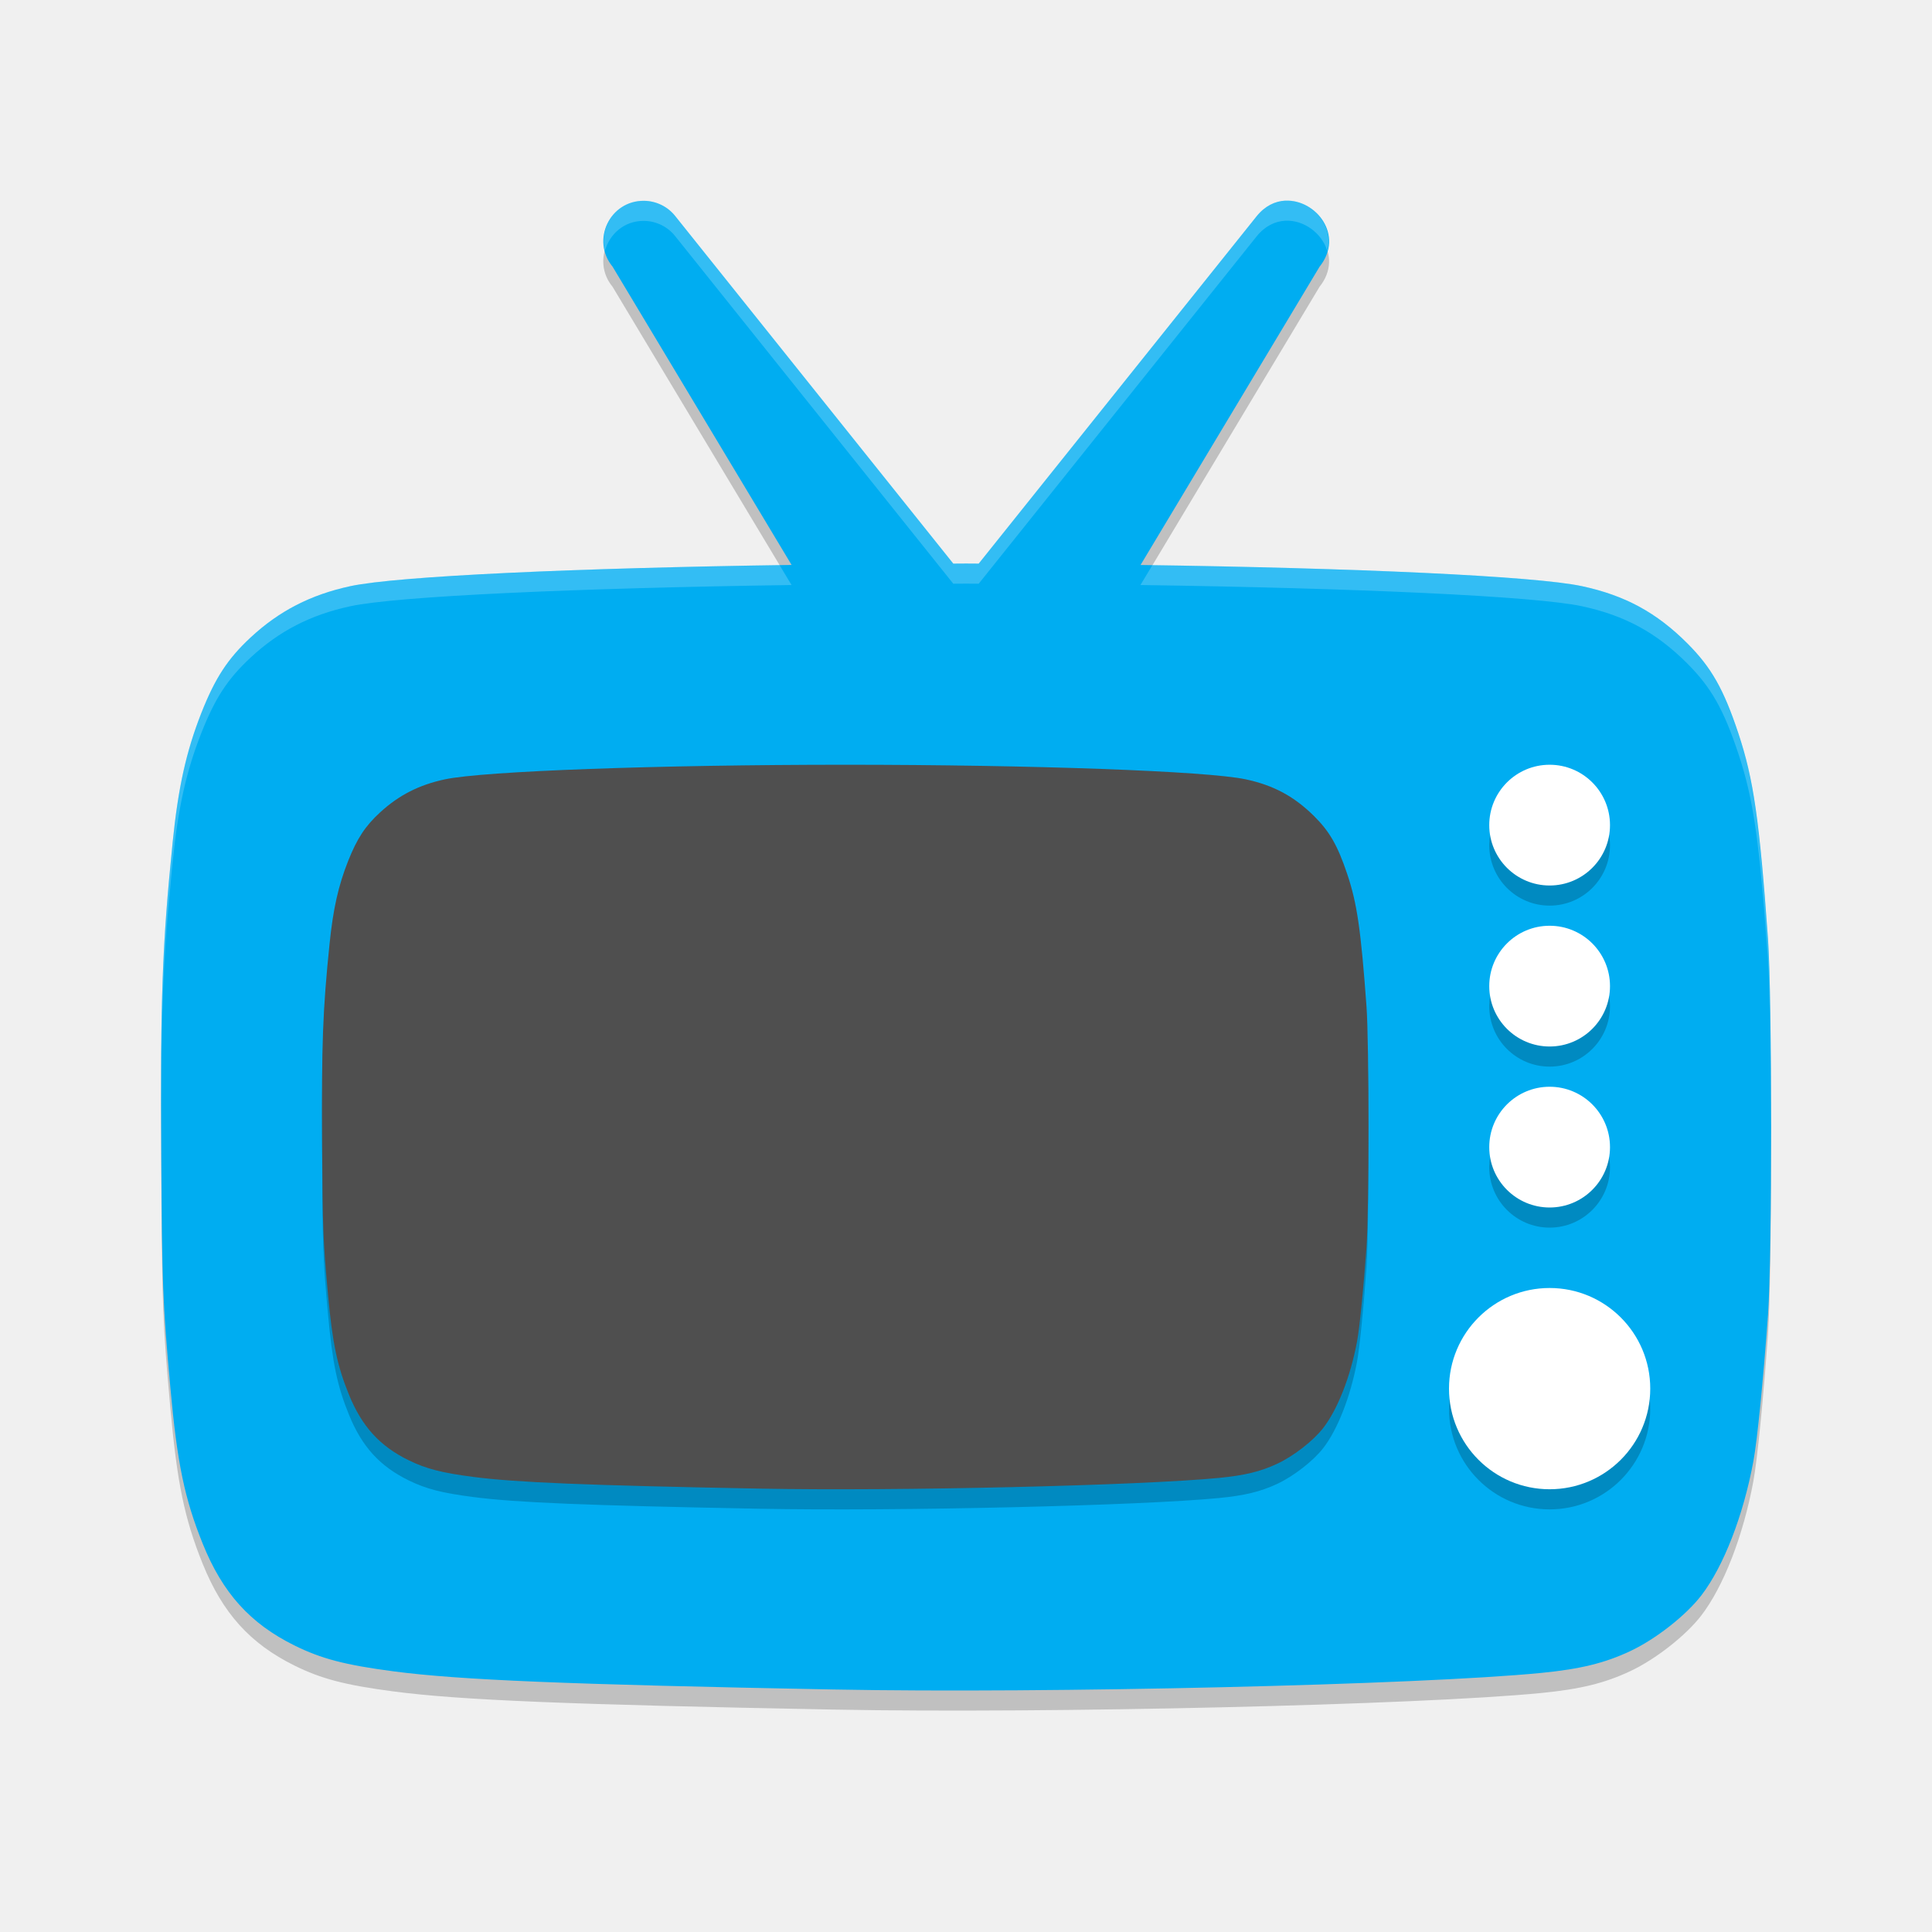
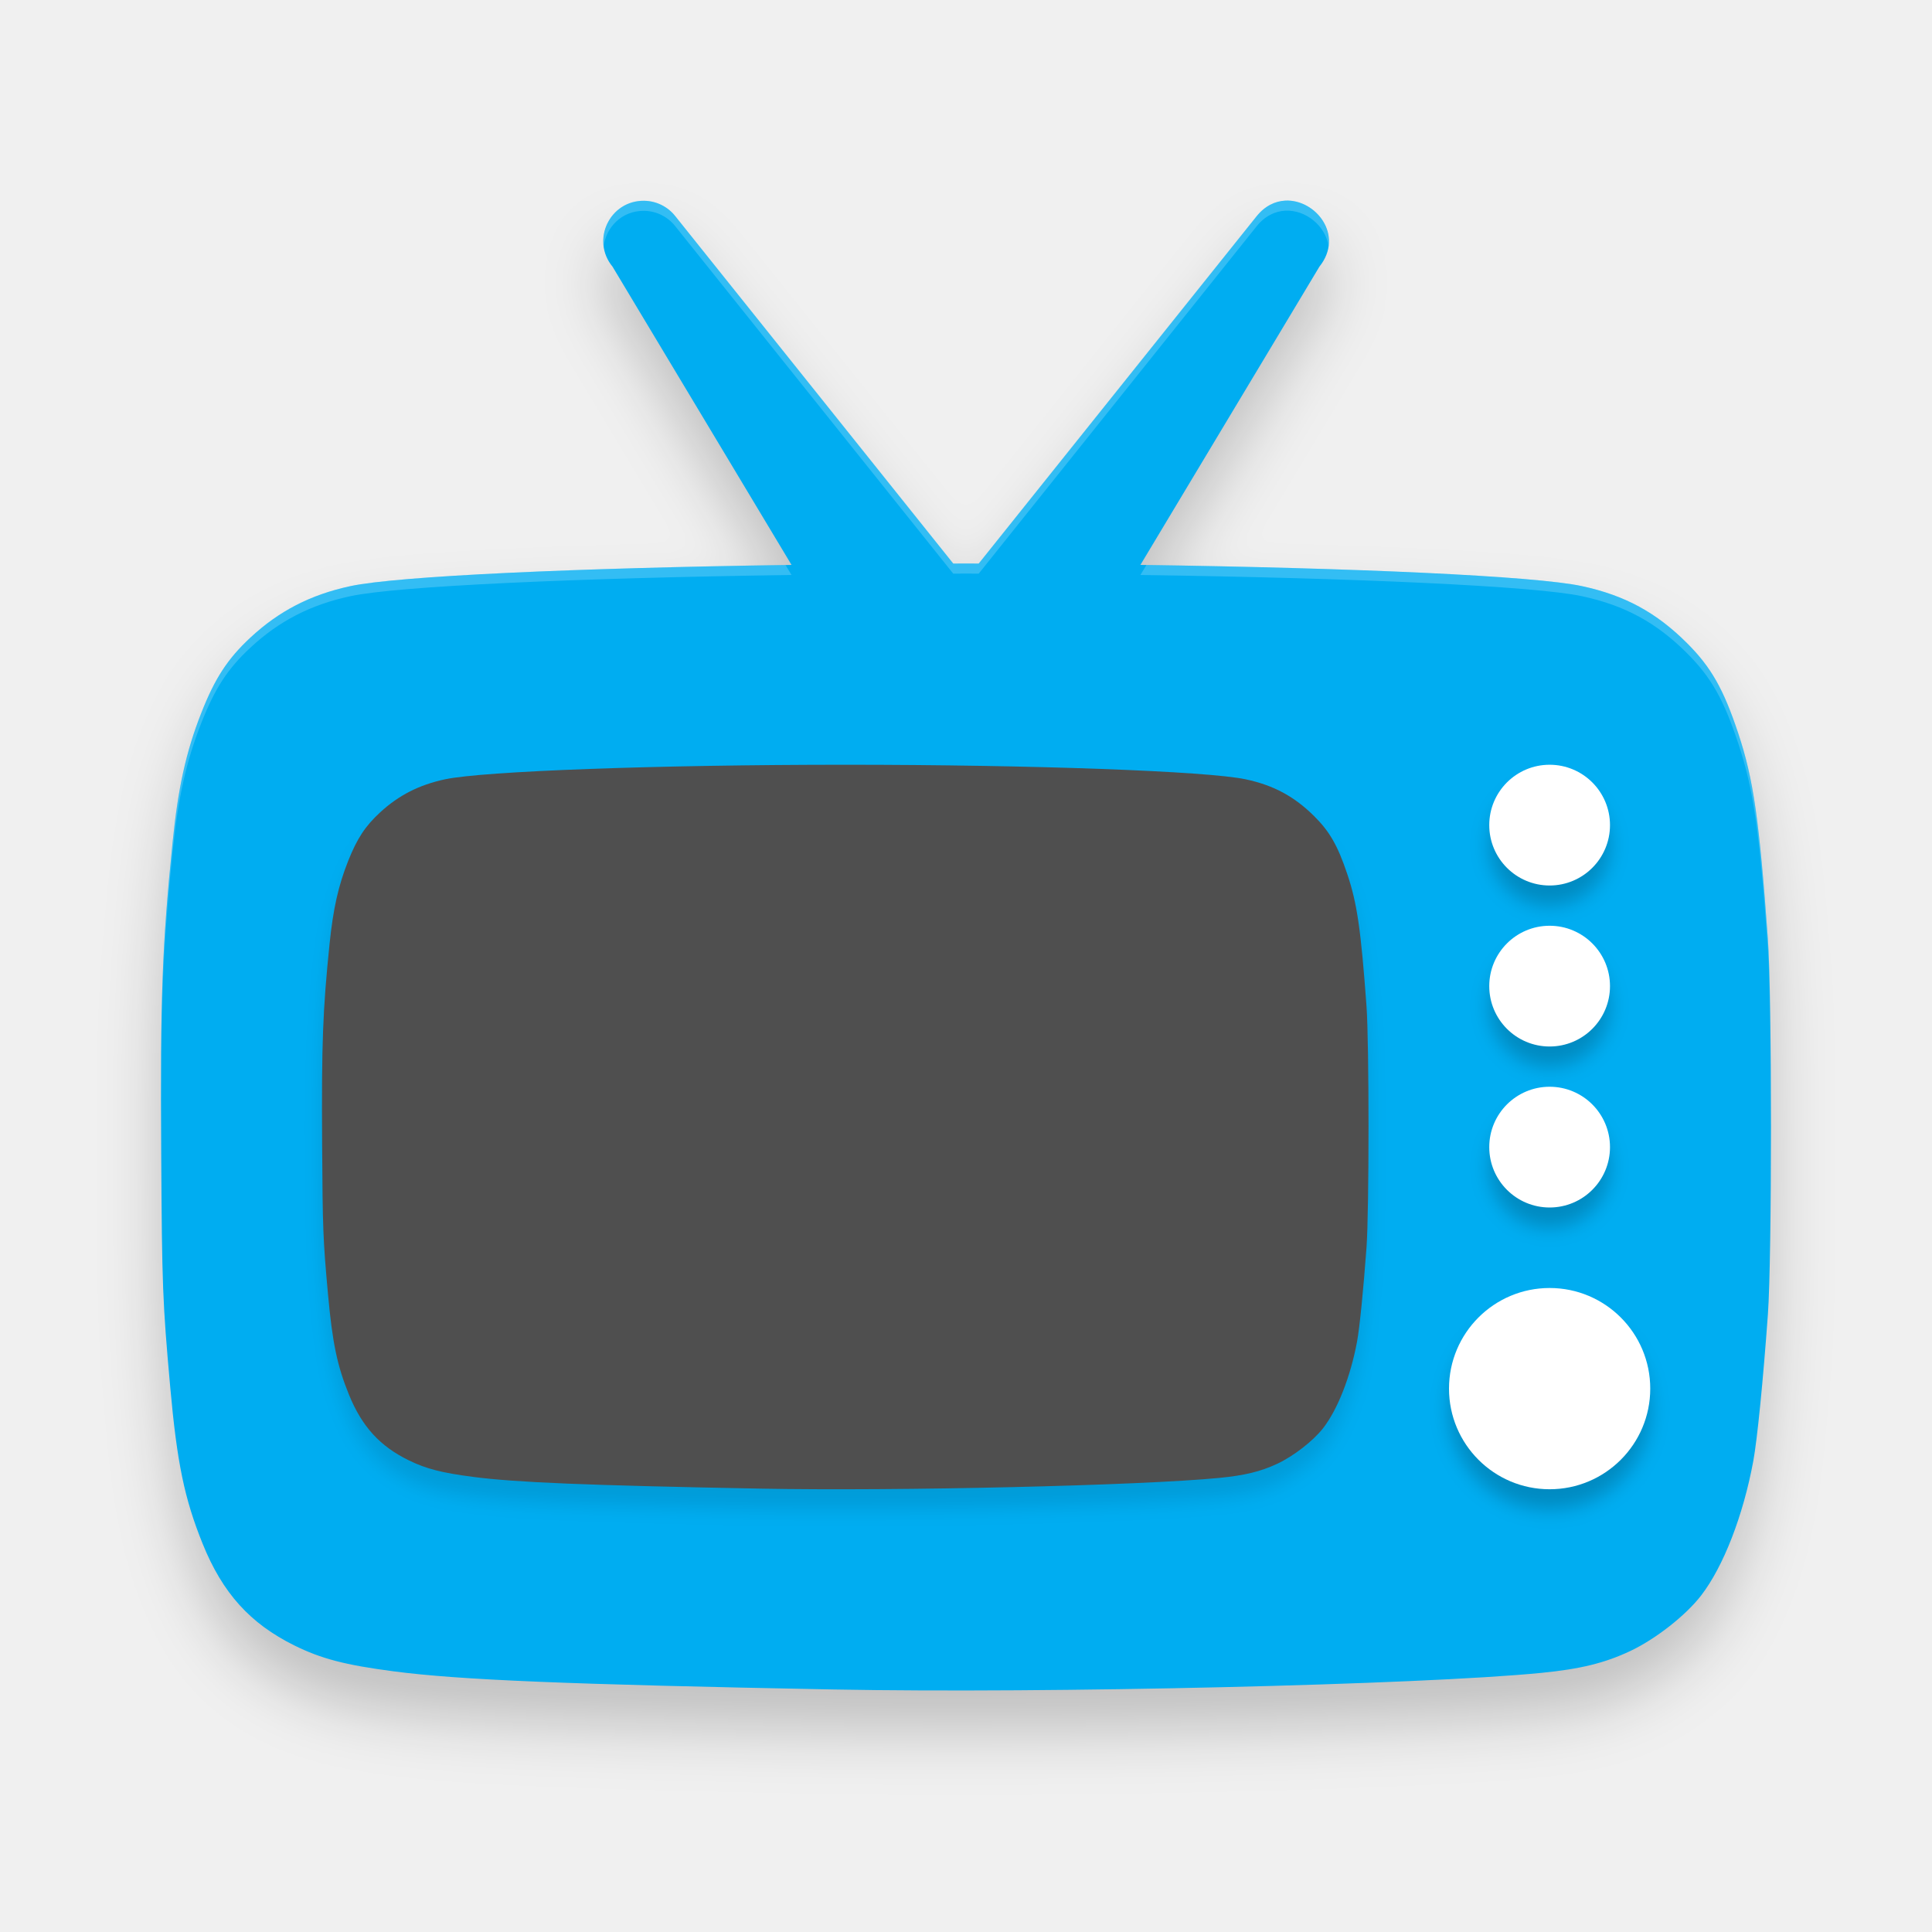
- <svg xmlns="http://www.w3.org/2000/svg" width="192" height="192" version="1">
-   <g transform="scale(4)">
-     <path style="opacity:0.2" d="m 31.931,5.485 c -0.251,0.013 -0.504,0.13 -0.713,0.391 l -6.902,8.627 c -0.107,-1.1e-4 -0.205,-0.002 -0.312,-0.002 -0.11,0 -0.21,0.002 -0.32,0.002 L 16.781,5.875 C 16.594,5.634 16.307,5.492 16.002,5.488 c -0.851,-0.01 -1.325,0.98 -0.783,1.637 l 4.447,7.41 c -5.346,0.075 -9.796,0.276 -10.963,0.527 -0.987,0.213 -1.77,0.616 -2.482,1.279 -0.567,0.528 -0.879,1.007 -1.221,1.875 -0.375,0.953 -0.574,1.851 -0.711,3.203 -0.261,2.579 -0.307,3.853 -0.283,7.738 0.02,3.304 0.034,3.688 0.225,5.809 0.169,1.879 0.353,2.768 0.805,3.887 0.494,1.224 1.178,1.983 2.279,2.527 0.667,0.33 1.258,0.485 2.461,0.643 1.641,0.216 4.324,0.326 10.936,0.451 5.32,0.101 14.556,-0.115 17.58,-0.412 0.976,-0.096 1.581,-0.245 2.217,-0.545 0.628,-0.296 1.378,-0.885 1.758,-1.379 0.554,-0.72 1.045,-1.986 1.295,-3.338 0.097,-0.526 0.244,-1.996 0.363,-3.646 0.102,-1.411 0.102,-7.911 0,-9.322 -0.214,-2.973 -0.359,-3.976 -0.736,-5.111 -0.366,-1.102 -0.674,-1.643 -1.271,-2.24 -0.763,-0.763 -1.545,-1.188 -2.611,-1.418 -1.167,-0.252 -5.621,-0.453 -10.971,-0.527 l 4.447,-7.41 c 0.625,-0.781 -0.097,-1.68 -0.85,-1.641 z" />
-     <path style="fill:#00adf1" d="m31.931 4.985c-0.251 0.013-0.504 0.13-0.713 0.391l-6.902 8.627c-0.107-1.1e-4 -0.205-2e-3 -0.312-2e-3 -0.11 0-0.21 0.002-0.32 2e-3l-6.902-8.627c-0.187-0.241-0.474-0.383-0.779-0.387-0.851-0.01-1.325 0.98-0.783 1.637l4.447 7.41c-5.346 0.075-9.796 0.276-10.963 0.527-0.987 0.213-1.77 0.616-2.482 1.279-0.567 0.528-0.879 1.007-1.221 1.875-0.375 0.953-0.574 1.851-0.711 3.203-0.261 2.579-0.307 3.853-0.283 7.738 0.02 3.304 0.034 3.688 0.225 5.809 0.169 1.879 0.353 2.768 0.805 3.887 0.494 1.224 1.178 1.983 2.279 2.527 0.667 0.33 1.258 0.485 2.461 0.643 1.641 0.216 4.324 0.326 10.936 0.451 5.32 0.101 14.556-0.115 17.58-0.412 0.976-0.096 1.581-0.245 2.217-0.545 0.628-0.296 1.378-0.885 1.758-1.379 0.554-0.72 1.045-1.986 1.295-3.338 0.097-0.526 0.244-1.996 0.363-3.646 0.102-1.411 0.102-7.911 0-9.322-0.214-2.973-0.359-3.976-0.736-5.111-0.366-1.102-0.674-1.643-1.271-2.24-0.763-0.763-1.545-1.188-2.611-1.418-1.167-0.252-5.621-0.453-10.971-0.527l4.447-7.41c0.625-0.781-0.097-1.68-0.85-1.641z" />
-     <path style="opacity:0.2" d="m 18.862,37.484 c -4.297,-0.081 -6.042,-0.152 -7.108,-0.291 -0.782,-0.102 -1.166,-0.201 -1.6,-0.413 C 9.439,36.431 8.994,35.943 8.673,35.156 8.379,34.437 8.26,33.866 8.15,32.658 8.026,31.294 8.016,31.047 8.003,28.923 7.988,26.425 8.019,25.607 8.188,23.949 8.277,23.079 8.407,22.502 8.651,21.889 8.872,21.331 9.075,21.023 9.443,20.684 9.906,20.258 10.415,19.999 11.056,19.862 12.014,19.657 16.344,19.5 21.002,19.5 c 4.658,0 8.988,0.157 9.946,0.362 0.693,0.148 1.201,0.421 1.697,0.911 0.388,0.384 0.588,0.732 0.826,1.441 0.245,0.73 0.339,1.375 0.479,3.286 0.066,0.908 0.066,5.085 0,5.992 -0.077,1.061 -0.172,2.006 -0.236,2.344 -0.163,0.869 -0.482,1.683 -0.842,2.146 -0.247,0.317 -0.735,0.696 -1.143,0.886 -0.413,0.193 -0.807,0.288 -1.441,0.35 -1.966,0.191 -7.968,0.331 -11.427,0.266 z" />
-     <path style="fill:#4f4f4f" d="m18.862 36.984c-4.297-0.081-6.042-0.152-7.108-0.291-0.782-0.102-1.166-0.201-1.6-0.413-0.716-0.35-1.161-0.838-1.482-1.624-0.294-0.719-0.413-1.291-0.523-2.499-0.124-1.363-0.133-1.61-0.146-3.734-0.015-2.498 0.015-3.317 0.185-4.975 0.089-0.869 0.219-1.447 0.462-2.059 0.222-0.558 0.424-0.866 0.793-1.205 0.463-0.426 0.971-0.686 1.613-0.822 0.958-0.204 5.288-0.362 9.946-0.362 4.658 0 8.988 0.157 9.946 0.362 0.693 0.148 1.201 0.421 1.697 0.911 0.388 0.384 0.588 0.732 0.826 1.441 0.245 0.73 0.339 1.375 0.479 3.286 0.066 0.908 0.066 5.085 0 5.992-0.077 1.061-0.172 2.006-0.236 2.344-0.163 0.869-0.482 1.683-0.842 2.146-0.247 0.317-0.735 0.696-1.143 0.886-0.413 0.193-0.807 0.288-1.441 0.35-1.966 0.191-7.968 0.331-11.427 0.266z" />
-     <circle style="opacity:0.2" cx="38.5" cy="35" r="2.5" />
-     <circle style="fill:#ffffff" cx="38.5" cy="34.5" r="2.5" />
-     <circle style="opacity:0.2" cx="38.5" cy="29" r="1.5" />
-     <circle style="fill:#ffffff" cx="38.5" cy="28.5" r="1.5" />
-     <circle style="opacity:0.2" cx="38.5" cy="25" r="1.5" />
-     <circle style="fill:#ffffff" cx="38.5" cy="24.5" r="1.5" />
-     <circle style="opacity:0.2" cx="38.5" cy="21" r="1.5" />
-     <circle style="fill:#ffffff" cx="38.5" cy="20.5" r="1.5" />
-     <path style="fill:#ffffff;opacity:0.2" d="M 31.932 4.984 C 31.681 4.997 31.427 5.115 31.219 5.375 L 24.316 14.002 C 24.209 14.002 24.111 14 24.004 14 C 23.894 14 23.794 14.002 23.684 14.002 L 16.781 5.375 C 16.594 5.134 16.307 4.992 16.002 4.988 C 15.307 4.98 14.874 5.637 15.029 6.236 C 15.14 5.823 15.503 5.482 16.002 5.488 C 16.307 5.492 16.594 5.634 16.781 5.875 L 23.684 14.502 C 23.794 14.502 23.894 14.5 24.004 14.5 C 24.111 14.5 24.209 14.502 24.316 14.502 L 31.219 5.875 C 31.427 5.615 31.681 5.497 31.932 5.484 C 32.394 5.46 32.841 5.792 32.975 6.232 C 33.154 5.572 32.559 4.952 31.932 4.984 z M 19.369 14.041 C 14.162 14.119 9.847 14.316 8.703 14.562 C 7.716 14.775 6.933 15.178 6.221 15.842 C 5.654 16.37 5.341 16.849 5 17.717 C 4.625 18.67 4.426 19.568 4.289 20.92 C 4.028 23.499 3.983 24.772 4.006 28.658 C 4.006 28.746 4.007 28.752 4.008 28.836 C 3.99 25.275 4.038 23.904 4.289 21.42 C 4.426 20.068 4.625 19.17 5 18.217 C 5.341 17.349 5.654 16.87 6.221 16.342 C 6.933 15.678 7.716 15.275 8.703 15.062 C 9.87 14.811 14.32 14.61 19.666 14.535 L 19.369 14.041 z M 28.631 14.041 L 28.334 14.535 C 33.684 14.61 38.137 14.811 39.305 15.062 C 40.371 15.292 41.153 15.718 41.916 16.48 C 42.513 17.077 42.821 17.619 43.188 18.721 C 43.565 19.856 43.709 20.859 43.924 23.832 C 43.972 24.506 43.996 26.357 43.998 28.244 C 44 26.181 43.977 24.069 43.924 23.332 C 43.709 20.359 43.565 19.356 43.188 18.221 C 42.821 17.119 42.513 16.577 41.916 15.98 C 41.153 15.218 40.371 14.792 39.305 14.562 C 38.16 14.316 33.841 14.119 28.631 14.041 z" />
-   </g>
+ <svg xmlns="http://www.w3.org/2000/svg" width="192" height="192" version="1" id="svg30">
+   <defs id="defs34">
+     <filter style="color-interpolation-filters:sRGB" id="filter872" x="-0.046" width="1.092" y="-0.05" height="1.1">
+       <feGaussianBlur stdDeviation="3.081" id="feGaussianBlur874" />
+     </filter>
+     <filter style="color-interpolation-filters:sRGB" id="filter889" x="-0.11" width="1.221" y="-0.031" height="1.061">
+       <feGaussianBlur stdDeviation="0.92" id="feGaussianBlur891" />
+     </filter>
+     <filter style="color-interpolation-filters:sRGB" id="filter897" x="-0.02" width="1.041" y="-0.029" height="1.059">
+       <feGaussianBlur stdDeviation="0.88" id="feGaussianBlur899" />
+     </filter>
+   </defs>
+   <path id="path2" d="m 127.725,23.938 c -1.003,0.052 -2.018,0.521 -2.852,1.562 L 97.264,60.008 c -0.429,-4.4e-4 -0.82,-0.008 -1.25,-0.008 -0.441,0 -0.841,0.007 -1.281,0.008 L 67.124,25.501 c -0.749,-0.964 -1.897,-1.534 -3.117,-1.547 -3.405,-0.041 -5.301,3.921 -3.133,6.547 l 17.789,29.641 c -21.385,0.299 -39.184,1.103 -43.852,2.109 -3.95,0.851 -7.081,2.464 -9.93,5.117 -2.267,2.111 -3.518,4.029 -4.883,7.5 -1.499,3.812 -2.296,7.404 -2.844,12.812 -1.044,10.317 -1.226,15.41 -1.133,30.953 0.079,13.217 0.136,14.752 0.898,23.234 0.675,7.517 1.412,11.072 3.219,15.547 1.976,4.895 4.714,7.932 9.117,10.109 2.666,1.318 5.03,1.938 9.844,2.57 6.564,0.862 17.297,1.302 43.742,1.805 21.281,0.405 58.223,-0.46 70.32,-1.648 3.904,-0.384 6.326,-0.98 8.867,-2.18 2.51,-1.185 5.511,-3.54 7.031,-5.516 2.216,-2.879 4.179,-7.943 5.18,-13.352 0.389,-2.104 0.977,-7.983 1.453,-14.586 0.407,-5.644 0.407,-31.642 0,-37.289 -0.858,-11.891 -1.436,-15.905 -2.945,-20.445 -1.465,-4.406 -2.696,-6.573 -5.086,-8.961 -3.053,-3.05 -6.182,-4.753 -10.445,-5.672 -4.67,-1.007 -22.484,-1.81 -43.883,-2.109 l 17.789,-29.641 c 2.502,-3.125 -0.39,-6.719 -3.398,-6.562 z" style="opacity:0.2;stroke-width:4;filter:url(#filter872)" />
+   <path id="path4" d="m 127.725,19.938 c -1.003,0.052 -2.018,0.521 -2.852,1.562 l -27.609,34.508 c -0.429,-4.4e-4 -0.82,-0.008 -1.25,-0.008 -0.441,0 -0.841,0.007 -1.281,0.008 L 67.124,21.501 c -0.749,-0.964 -1.897,-1.534 -3.117,-1.547 -3.405,-0.041 -5.301,3.921 -3.133,6.547 l 17.789,29.641 c -21.385,0.299 -39.184,1.103 -43.852,2.109 -3.95,0.851 -7.081,2.464 -9.93,5.117 -2.267,2.111 -3.518,4.029 -4.883,7.5 -1.499,3.812 -2.296,7.404 -2.844,12.812 -1.044,10.317 -1.226,15.41 -1.133,30.953 0.079,13.217 0.136,14.752 0.898,23.234 0.675,7.517 1.412,11.072 3.219,15.547 1.976,4.895 4.714,7.932 9.117,10.109 2.666,1.318 5.03,1.938 9.844,2.57 6.564,0.862 17.297,1.302 43.742,1.805 21.281,0.405 58.223,-0.46 70.32,-1.648 3.904,-0.384 6.326,-0.98 8.867,-2.18 2.51,-1.185 5.511,-3.54 7.031,-5.516 2.216,-2.879 4.179,-7.943 5.18,-13.352 0.389,-2.104 0.977,-7.983 1.453,-14.586 0.407,-5.644 0.407,-31.642 0,-37.289 -0.858,-11.891 -1.436,-15.905 -2.945,-20.445 -1.465,-4.406 -2.696,-6.573 -5.086,-8.961 -3.053,-3.05 -6.182,-4.753 -10.445,-5.672 -4.67,-1.007 -22.484,-1.81 -43.883,-2.109 l 17.789,-29.641 c 2.502,-3.125 -0.39,-6.719 -3.398,-6.562 z" style="fill:#00adf1;stroke-width:4" />
+   <path id="path6" d="m 75.448,149.935 c -17.19,-0.323 -24.167,-0.608 -28.433,-1.163 -3.129,-0.406 -4.665,-0.803 -6.398,-1.65 -2.862,-1.4 -4.642,-3.351 -5.927,-6.498 -1.174,-2.877 -1.653,-5.162 -2.092,-9.994 -0.495,-5.453 -0.534,-6.44 -0.585,-14.937 -0.061,-9.992 0.061,-13.266 0.74,-19.898 0.356,-3.477 0.874,-5.788 1.849,-8.238 0.887,-2.231 1.697,-3.463 3.171,-4.82 1.852,-1.706 3.885,-2.743 6.453,-3.29 C 48.058,78.63 65.378,78 84.009,78 c 18.631,0 35.951,0.63 39.783,1.447 2.771,0.591 4.805,1.682 6.79,3.643 1.553,1.535 2.353,2.929 3.305,5.762 0.981,2.919 1.357,5.502 1.915,13.146 0.265,3.63 0.265,20.34 0,23.969 -0.31,4.245 -0.69,8.024 -0.943,9.377 -0.651,3.477 -1.928,6.733 -3.369,8.584 -0.988,1.27 -2.939,2.783 -4.571,3.545 -1.652,0.771 -3.226,1.154 -5.764,1.401 -7.863,0.764 -31.874,1.322 -45.707,1.062 z" style="opacity:0.1;stroke-width:4;filter:url(#filter897)" />
+   <path id="path8" d="m 75.448,147.935 c -17.19,-0.323 -24.167,-0.608 -28.433,-1.163 -3.129,-0.406 -4.665,-0.803 -6.398,-1.65 -2.862,-1.4 -4.642,-3.351 -5.927,-6.498 -1.174,-2.877 -1.653,-5.162 -2.092,-9.994 -0.495,-5.453 -0.534,-6.44 -0.585,-14.937 -0.061,-9.992 0.061,-13.266 0.74,-19.898 0.356,-3.477 0.874,-5.788 1.849,-8.238 0.887,-2.231 1.697,-3.463 3.171,-4.82 1.852,-1.706 3.885,-2.743 6.453,-3.29 C 48.058,76.63 65.378,76 84.009,76 c 18.631,0 35.951,0.63 39.783,1.447 2.771,0.591 4.805,1.682 6.79,3.643 1.553,1.535 2.353,2.929 3.305,5.762 0.981,2.919 1.357,5.502 1.915,13.146 0.265,3.63 0.265,20.34 0,23.969 -0.31,4.245 -0.69,8.024 -0.943,9.377 -0.651,3.477 -1.928,6.733 -3.369,8.584 -0.988,1.27 -2.939,2.783 -4.571,3.545 -1.652,0.771 -3.226,1.154 -5.764,1.401 -7.863,0.764 -31.874,1.322 -45.707,1.062 z" style="fill:#4f4f4f;stroke-width:4" />
+   <path style="opacity:0.2;stroke-width:4;filter:url(#filter889)" d="M 154 78 A 6 6 0 0 0 148 84 A 6 6 0 0 0 154 90 A 6 6 0 0 0 160 84 A 6 6 0 0 0 154 78 z M 154 94 A 6 6 0 0 0 148 100 A 6 6 0 0 0 154 106 A 6 6 0 0 0 160 100 A 6 6 0 0 0 154 94 z M 154 110 A 6 6 0 0 0 148 116 A 6 6 0 0 0 154 122 A 6 6 0 0 0 160 116 A 6 6 0 0 0 154 110 z M 154 130 A 10 10 0 0 0 144 140 A 10 10 0 0 0 154 150 A 10 10 0 0 0 164 140 A 10 10 0 0 0 154 130 z " id="circle10" />
+   <circle id="circle12" r="10" cy="138" cx="154" style="fill:#ffffff;stroke-width:4" />
+   <circle id="circle16" r="6" cy="114" cx="154" style="fill:#ffffff;stroke-width:4" />
+   <circle id="circle20" r="6" cy="98" cx="154" style="fill:#ffffff;stroke-width:4" />
+   <circle id="circle24" r="6" cy="82" cx="154" style="fill:#ffffff;stroke-width:4" />
+   <path style="fill:#ffffff;stroke-width:4;opacity:0.2" d="M 127.725 19.938 C 126.722 19.99 125.707 20.458 124.873 21.5 L 97.264 56.008 C 96.835 56.007 96.444 56 96.014 56 C 95.573 56 95.172 56.007 94.732 56.008 L 67.123 21.5 C 66.374 20.536 65.227 19.966 64.006 19.953 C 61.406 19.922 59.694 22.223 59.99 24.482 C 60.227 22.593 61.793 20.927 64.006 20.953 C 65.227 20.966 66.374 21.536 67.123 22.5 L 94.732 57.008 C 95.172 57.007 95.573 57 96.014 57 C 96.444 57 96.835 57.007 97.264 57.008 L 124.873 22.5 C 125.707 21.458 126.722 20.99 127.725 20.938 C 129.756 20.832 131.729 22.439 132.029 24.455 C 132.358 22 130.084 19.815 127.725 19.938 z M 78.068 56.15 C 56.954 56.456 39.434 57.253 34.811 58.25 C 30.861 59.101 27.73 60.714 24.881 63.367 C 22.614 65.478 21.363 67.396 19.998 70.867 C 18.499 74.679 17.702 78.271 17.154 83.68 C 16.347 91.661 16.061 96.646 16.014 105.633 C 16.076 97.198 16.373 92.398 17.154 84.68 C 17.702 79.271 18.499 75.679 19.998 71.867 C 21.363 68.396 22.614 66.478 24.881 64.367 C 27.73 61.714 30.861 60.101 34.811 59.25 C 39.478 58.244 57.277 57.44 78.662 57.141 L 78.068 56.15 z M 113.928 56.15 L 113.334 57.141 C 134.733 57.44 152.547 58.243 157.217 59.25 C 161.48 60.169 164.609 61.871 167.662 64.922 C 170.052 67.309 171.283 69.476 172.748 73.883 C 174.257 78.423 174.836 82.437 175.693 94.328 C 175.892 97.089 175.992 104.742 175.996 112.475 C 176.001 104.39 175.901 96.214 175.693 93.328 C 174.836 81.437 174.257 77.423 172.748 72.883 C 171.283 68.476 170.052 66.309 167.662 63.922 C 164.609 60.871 161.48 59.169 157.217 58.25 C 152.591 57.253 135.056 56.456 113.928 56.15 z " id="path904" />
</svg>
